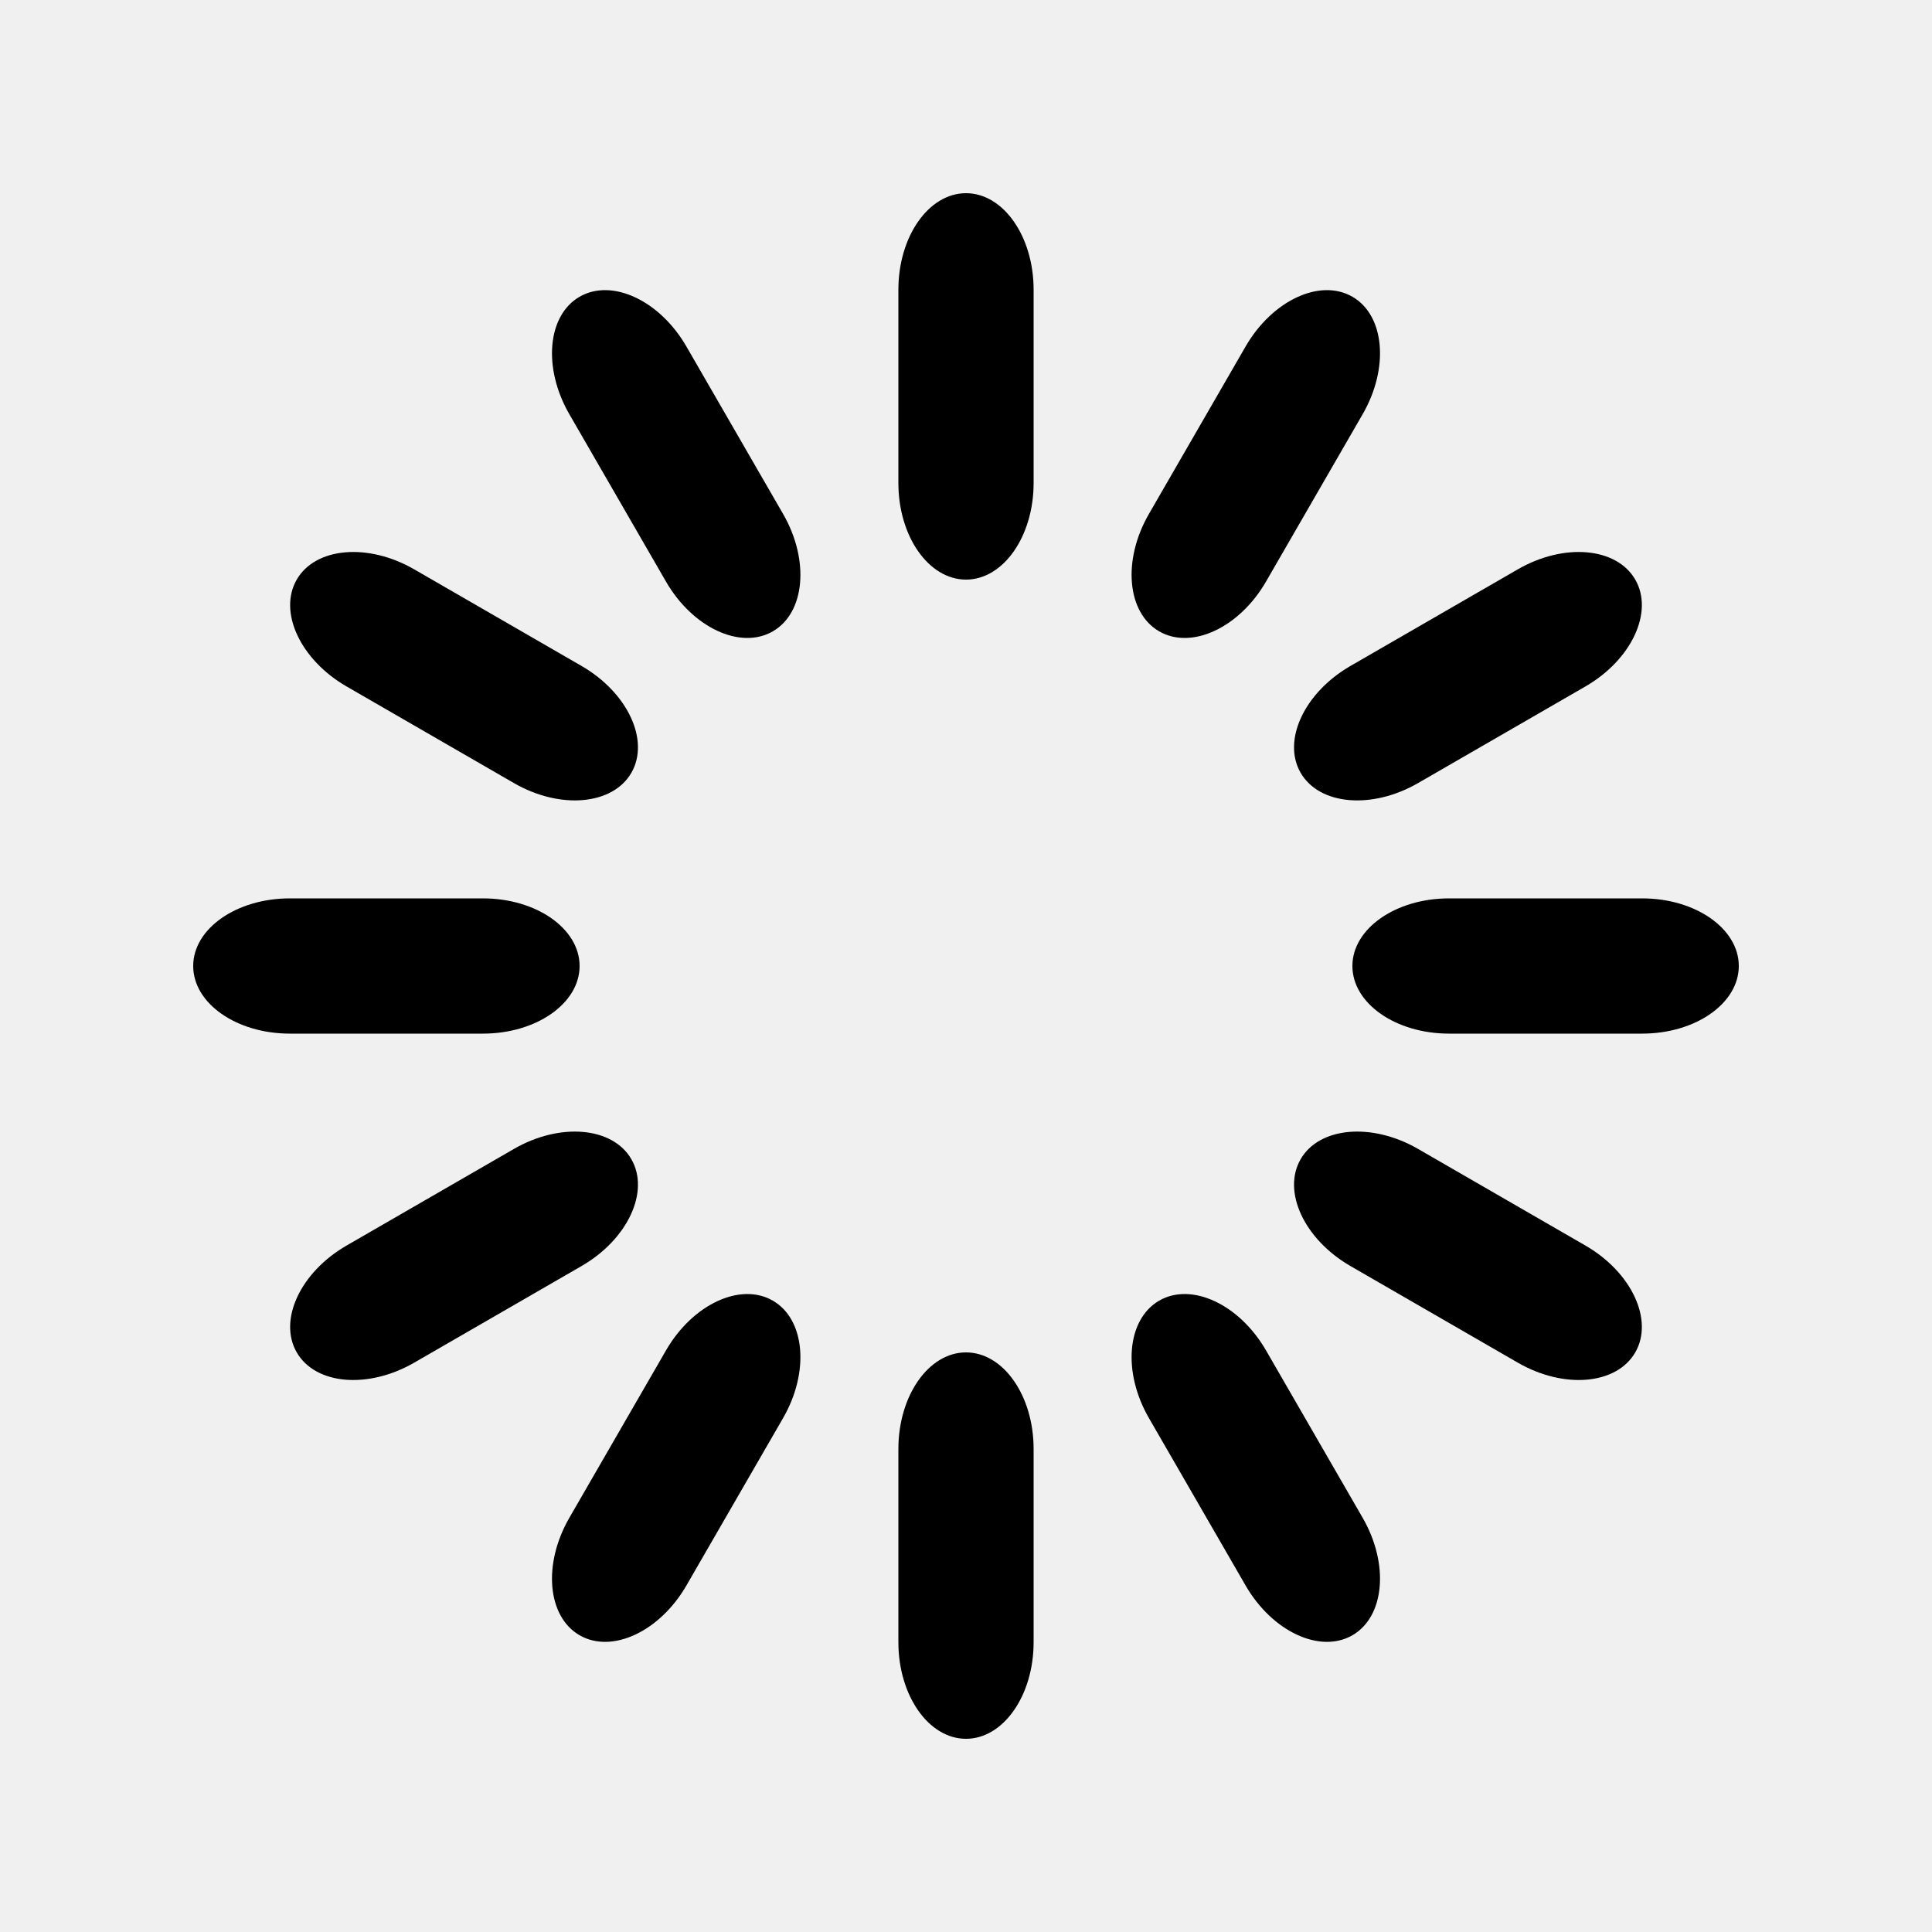
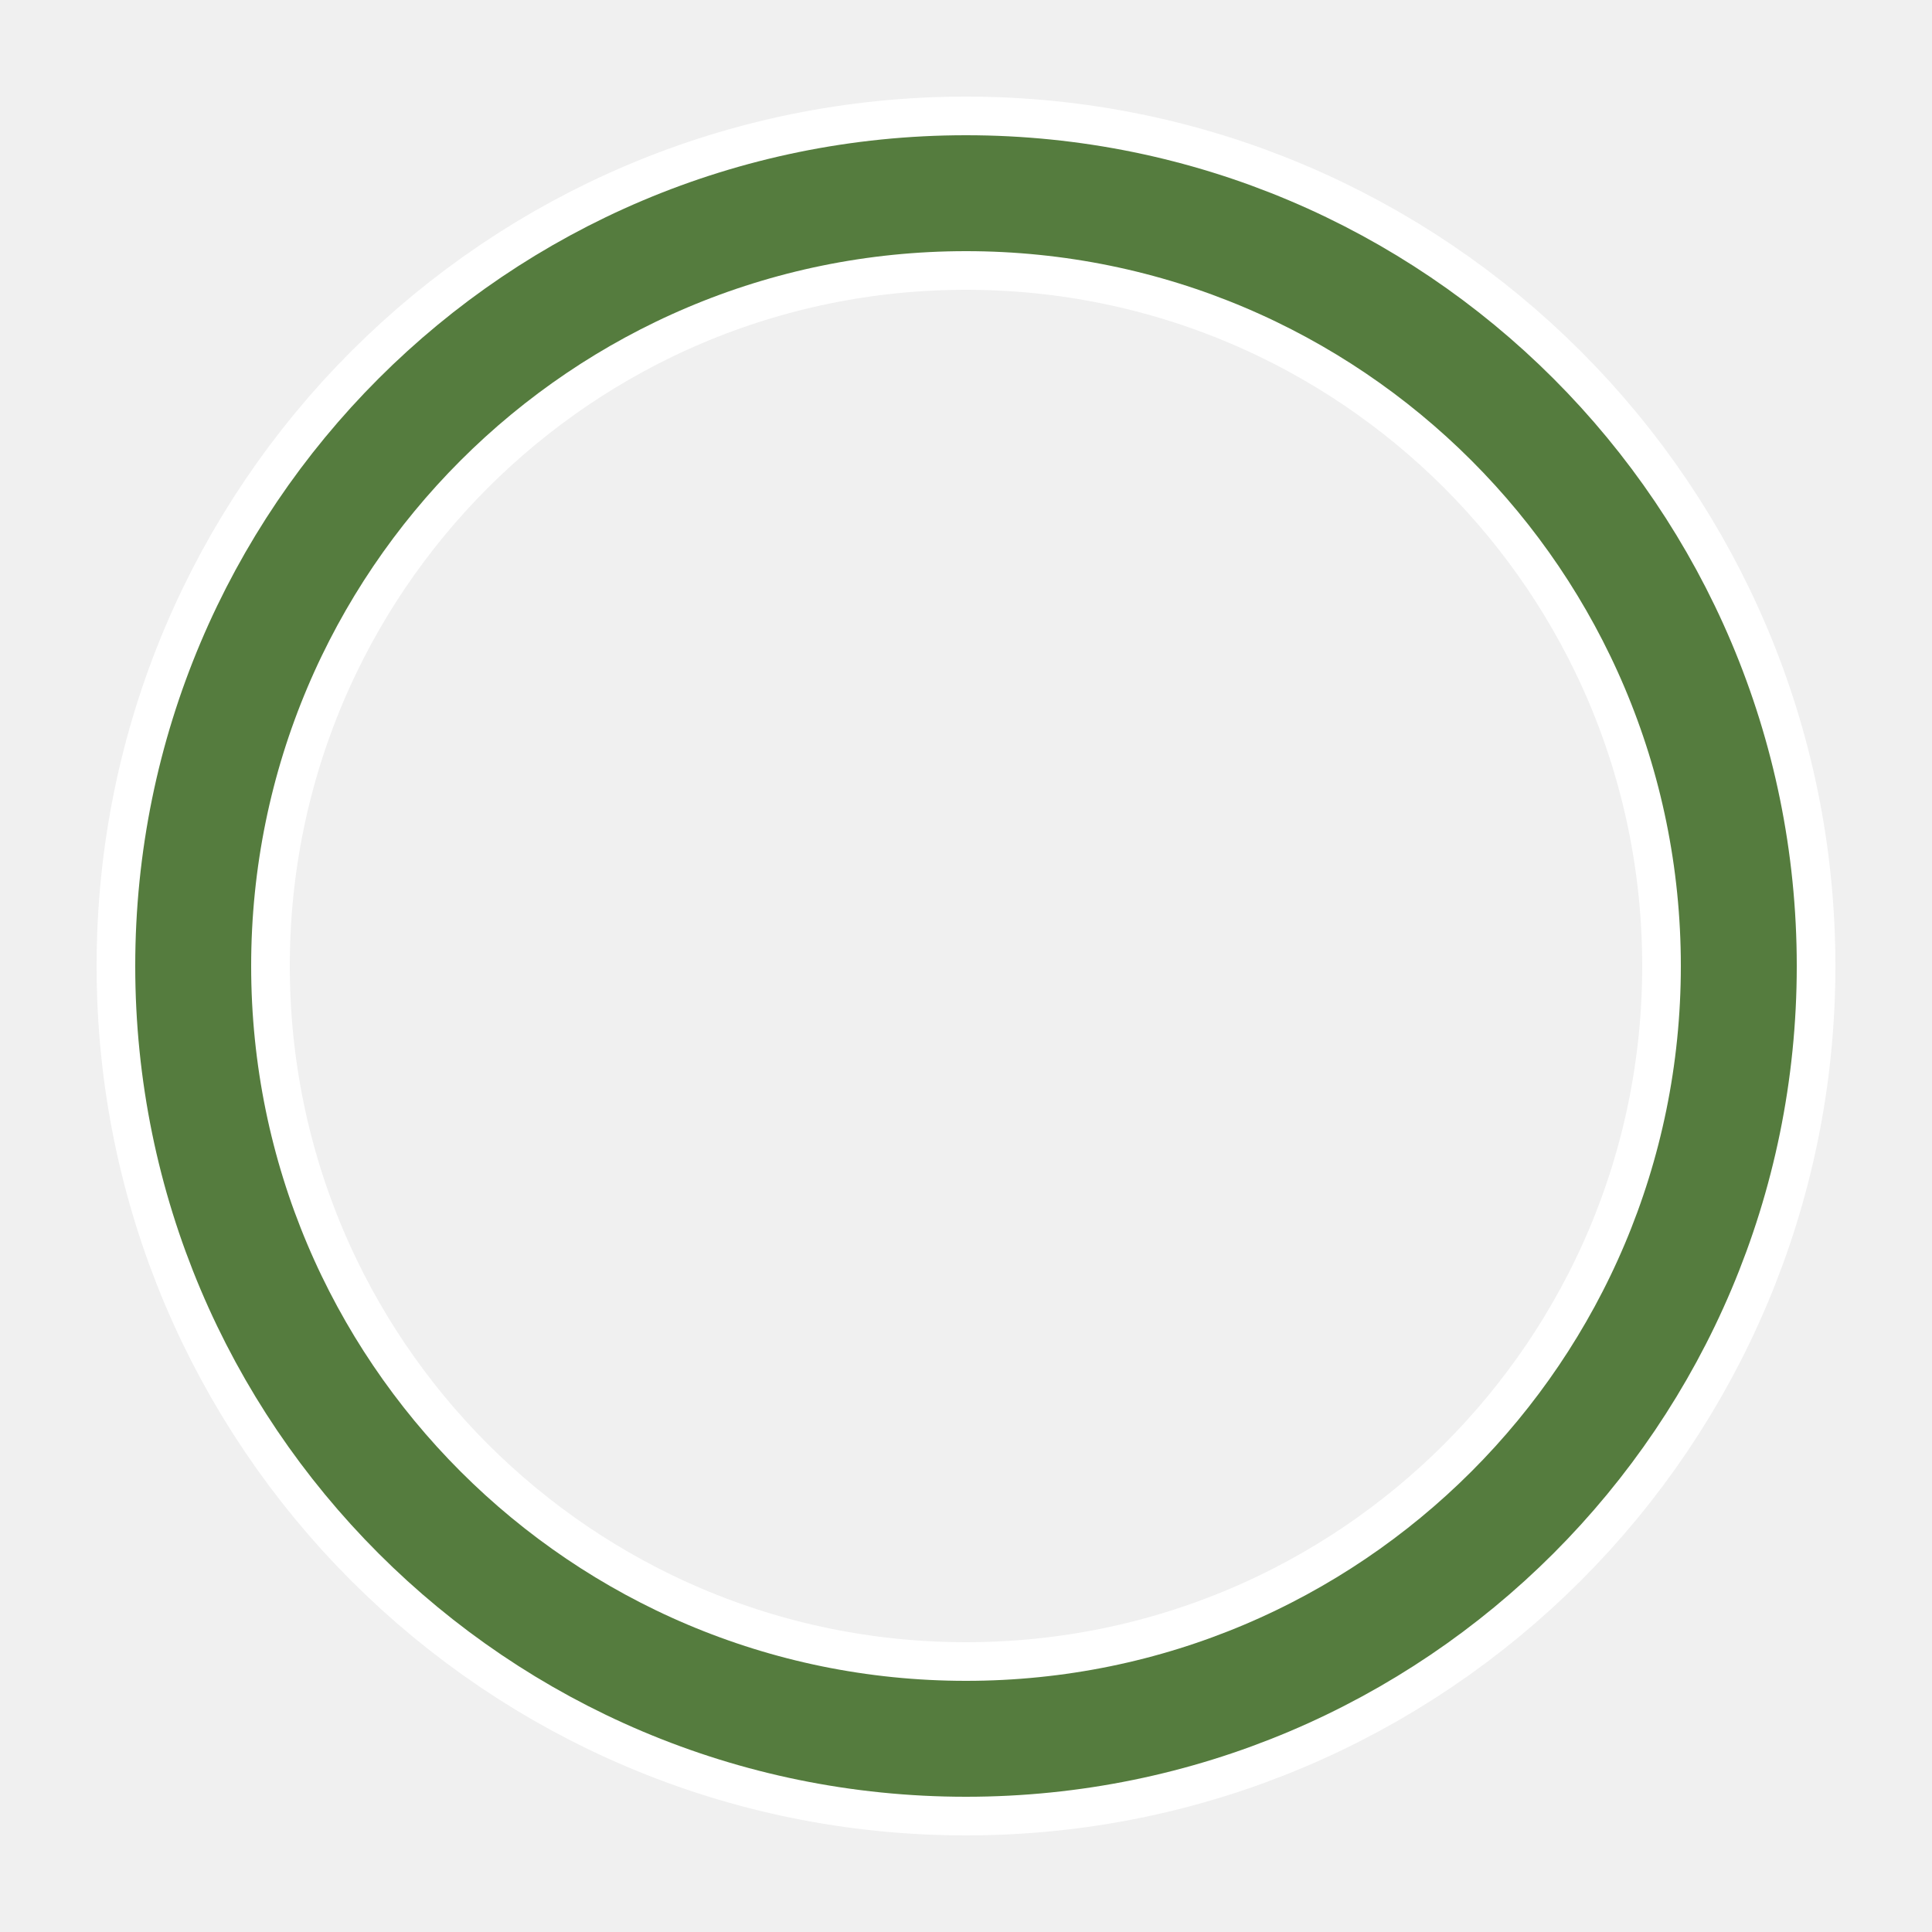
- <svg xmlns="http://www.w3.org/2000/svg" width="32px" height="32px" viewBox="0 0 100 100" preserveAspectRatio="xMidYMid" class="uil-default">
+ <svg xmlns="http://www.w3.org/2000/svg" width="120px" height="120px" viewBox="0 0 100 100" preserveAspectRatio="xMidYMid" class="uil-ring-alt">
  <rect x="0" y="0" width="100" height="100" fill="none" class="bk" />
-   <rect x="46.5" y="40" width="7" height="20" rx="5" ry="5" fill="#000000" transform="rotate(0 50 50) translate(0 -30)">
-     <animate attributeName="opacity" from="1" to="0" dur="1s" begin="0s" repeatCount="indefinite" />
-   </rect>
-   <rect x="46.5" y="40" width="7" height="20" rx="5" ry="5" fill="#000000" transform="rotate(30 50 50) translate(0 -30)">
-     <animate attributeName="opacity" from="1" to="0" dur="1s" begin="0.083s" repeatCount="indefinite" />
-   </rect>
-   <rect x="46.5" y="40" width="7" height="20" rx="5" ry="5" fill="#000000" transform="rotate(60 50 50) translate(0 -30)">
-     <animate attributeName="opacity" from="1" to="0" dur="1s" begin="0.167s" repeatCount="indefinite" />
-   </rect>
-   <rect x="46.5" y="40" width="7" height="20" rx="5" ry="5" fill="#000000" transform="rotate(90 50 50) translate(0 -30)">
-     <animate attributeName="opacity" from="1" to="0" dur="1s" begin="0.25s" repeatCount="indefinite" />
-   </rect>
-   <rect x="46.5" y="40" width="7" height="20" rx="5" ry="5" fill="#000000" transform="rotate(120 50 50) translate(0 -30)">
-     <animate attributeName="opacity" from="1" to="0" dur="1s" begin="0.333s" repeatCount="indefinite" />
-   </rect>
-   <rect x="46.5" y="40" width="7" height="20" rx="5" ry="5" fill="#000000" transform="rotate(150 50 50) translate(0 -30)">
-     <animate attributeName="opacity" from="1" to="0" dur="1s" begin="0.417s" repeatCount="indefinite" />
-   </rect>
-   <rect x="46.5" y="40" width="7" height="20" rx="5" ry="5" fill="#000000" transform="rotate(180 50 50) translate(0 -30)">
-     <animate attributeName="opacity" from="1" to="0" dur="1s" begin="0.5s" repeatCount="indefinite" />
-   </rect>
-   <rect x="46.5" y="40" width="7" height="20" rx="5" ry="5" fill="#000000" transform="rotate(210 50 50) translate(0 -30)">
-     <animate attributeName="opacity" from="1" to="0" dur="1s" begin="0.583s" repeatCount="indefinite" />
-   </rect>
-   <rect x="46.5" y="40" width="7" height="20" rx="5" ry="5" fill="#000000" transform="rotate(240 50 50) translate(0 -30)">
-     <animate attributeName="opacity" from="1" to="0" dur="1s" begin="0.667s" repeatCount="indefinite" />
-   </rect>
-   <rect x="46.5" y="40" width="7" height="20" rx="5" ry="5" fill="#000000" transform="rotate(270 50 50) translate(0 -30)">
-     <animate attributeName="opacity" from="1" to="0" dur="1s" begin="0.75s" repeatCount="indefinite" />
-   </rect>
-   <rect x="46.5" y="40" width="7" height="20" rx="5" ry="5" fill="#000000" transform="rotate(300 50 50) translate(0 -30)">
-     <animate attributeName="opacity" from="1" to="0" dur="1s" begin="0.833s" repeatCount="indefinite" />
-   </rect>
-   <rect x="46.5" y="40" width="7" height="20" rx="5" ry="5" fill="#000000" transform="rotate(330 50 50) translate(0 -30)">
-     <animate attributeName="opacity" from="1" to="0" dur="1s" begin="0.917s" repeatCount="indefinite" />
-   </rect>
+   <circle cx="50" cy="50" r="40" stroke="#ffffff" fill="none" stroke-width="10" stroke-linecap="round" />
+   <circle cx="50" cy="50" r="40" stroke="#557c3e" fill="none" stroke-width="6" stroke-linecap="round">
+     <animate attributeName="stroke-dashoffset" dur="2s" repeatCount="indefinite" from="0" to="502" />
+     <animate attributeName="stroke-dasharray" dur="2s" repeatCount="indefinite" values="125.5 125.5;1 250;125.5 125.5" />
+   </circle>
</svg>
